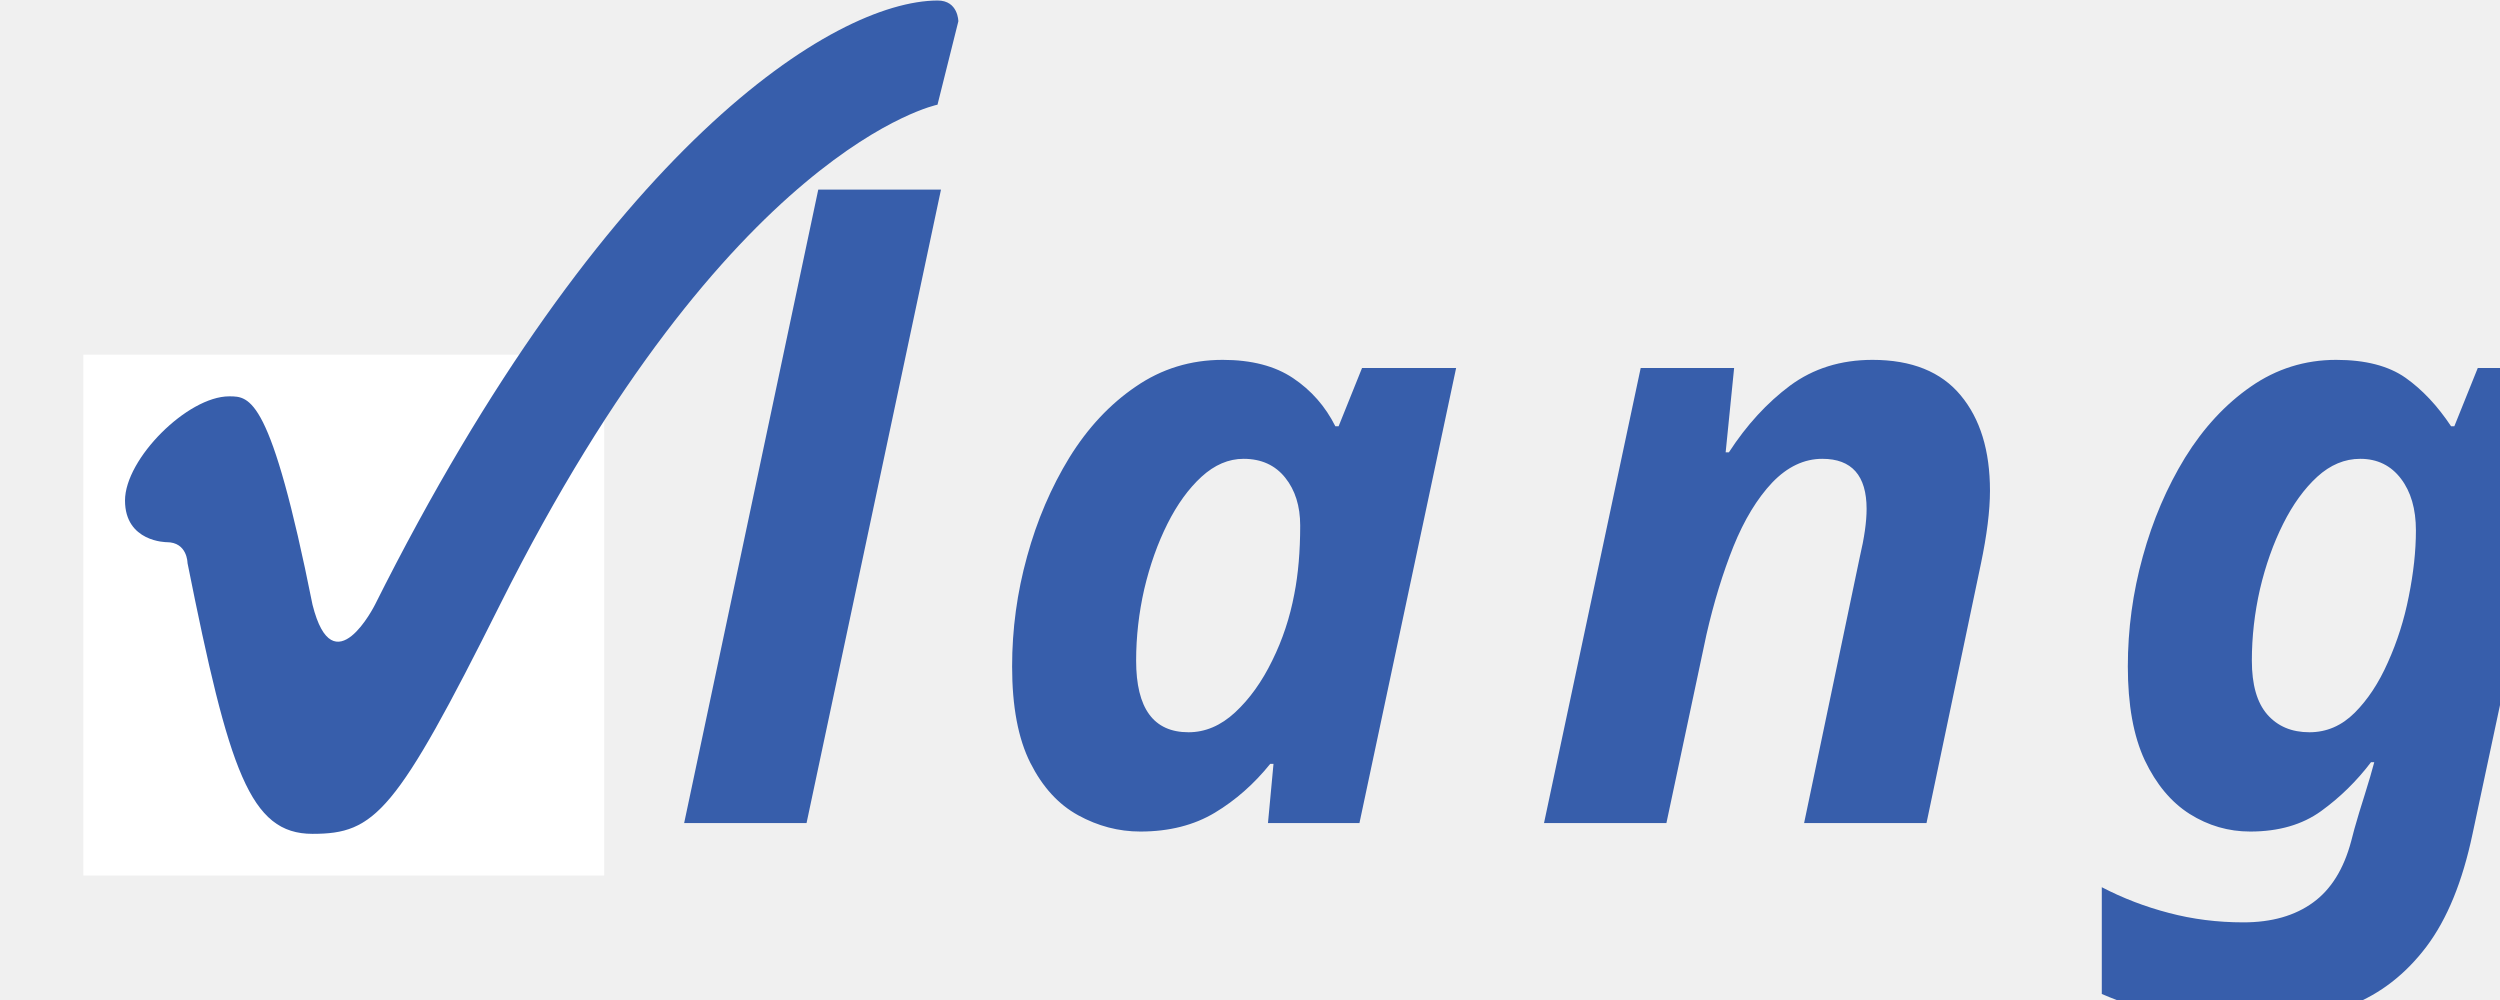
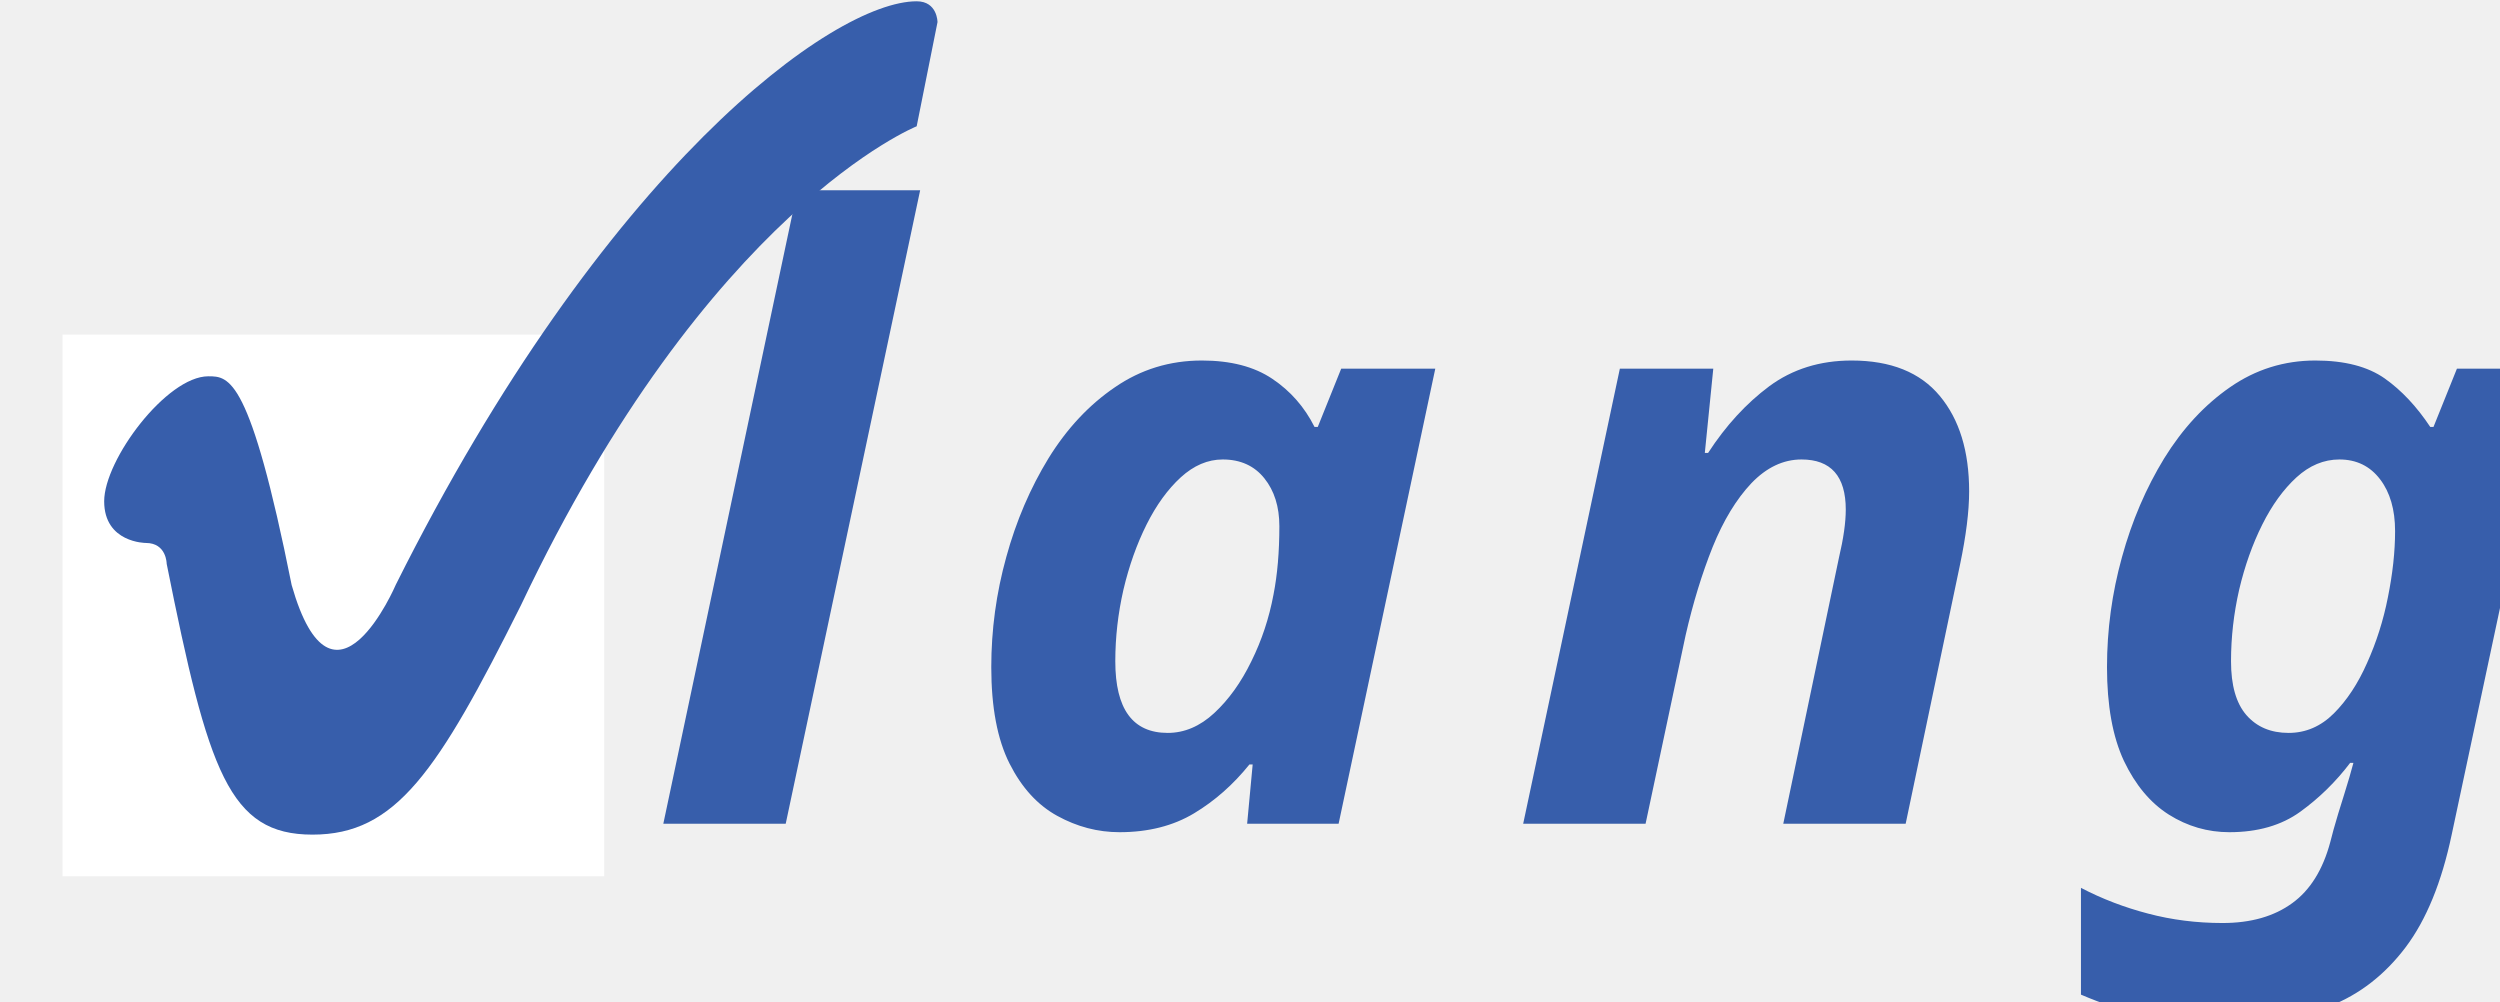
- <svg xmlns="http://www.w3.org/2000/svg" width="120" height="48" id="svg4596" version="1.1">
+ <svg xmlns="http://www.w3.org/2000/svg" width="120" height="48.062" id="svg4596" version="1.1">
  <defs id="defs4598" />
-   <g id="layer1" transform="translate(28.90941,-234.6875)">
+   <g id="layer1" transform="translate(28.90941,-234.625)">
    <rect style="opacity:0.99;fill:#ffffff;fill-opacity:1;stroke:none" id="rect3017" width="96" height="40" x="-123.909" y="-31.313" />
    <g id="g4371" transform="translate(3.937648,0)">
      <text id="text2990" y="0.871" x="-100.893" style="font-size:32px;font-style:italic;font-variant:normal;font-weight:bold;font-stretch:normal;line-height:125%;letter-spacing:0px;word-spacing:0px;fill:#3771c8;fill-opacity:1;stroke:none;font-family:Source Sans Pro;-inkscape-font-specification:Source Sans Pro Bold Italic" xml:space="preserve">
        <tspan y="0.871" x="-100.893" id="tspan2992" style="letter-spacing:1.31">lang</tspan>
      </text>
      <g id="g3010-8" transform="translate(-1.000001,5e-7)">
        <g id="g2990-5" transform="translate(2.21559,-3.750001)">
          <rect y="-11.563" x="-122.063" height="16" width="16" id="rect3902-7-9-9" style="fill:none;stroke:#808080;stroke-width:2;stroke-linecap:square;stroke-linejoin:miter;stroke-miterlimit:4;stroke-opacity:1;stroke-dasharray:none;stroke-dashoffset:0" />
          <path d="m -115.123,-1.562 c 8,-16.072 19.06,-26 23.06,-26 2,0 2,2 2,2 -1,4 -1,4 -1,4 0,0 -9.06,4 -17.06,20 -3,6 -4.002,8 -8.002,8 -3,0 -4,-2 -6,-12 0,0 -1.938,-1.1e-6 -1.938,-2 0,-2 1.938,-5 3.938,-5 2,0 3.002,0.928 5.002,11 z" id="path3956-1-3-6-3-1" style="fill:#3771c8;fill-opacity:1;stroke:#ffffff;stroke-width:2;stroke-linejoin:round;stroke-miterlimit:4;stroke-opacity:1;stroke-dasharray:none" />
        </g>
      </g>
    </g>
    <rect style="opacity:0.99;fill:#efefef;fill-opacity:1;stroke:none" id="rect3017-6" width="120" height="48" x="-136.909" y="40.812" />
    <text xml:space="preserve" style="font-size:40px;font-style:italic;font-variant:normal;font-weight:bold;font-stretch:normal;line-height:125%;letter-spacing:0px;word-spacing:0px;fill:#375eab;fill-opacity:1;stroke:none;font-family:Source Sans Pro;-inkscape-font-specification:Source Sans Pro Bold Italic" x="-101.617" y="80.292" id="text2990-3">
      <tspan style="letter-spacing:1.637;fill:#375eab;fill-opacity:1" id="tspan2992-4" x="-101.617" y="80.292">lang</tspan>
    </text>
    <rect style="fill:none;stroke:#404040;stroke-width:2;stroke-linecap:square;stroke-linejoin:miter;stroke-miterlimit:4;stroke-opacity:1;stroke-dasharray:none;stroke-dashoffset:0" id="rect3902-7-9-9-0" width="20" height="20" x="-128.909" y="59.687" />
    <path style="fill:#375eab;fill-opacity:1;stroke:#efefef;stroke-width:2;stroke-linejoin:round;stroke-miterlimit:4;stroke-opacity:1;stroke-dasharray:none" id="path3956-1-3-6-3-1-3" d="m -118.909,71.687 c 12,-24 26,-32 29,-32 3,1e-6 3,2 3,2 -1,5 -1,5 -1,5 0,0 -12,5 -22,25 -3,6 -5,10 -10,10 -5,0 -6,-5 -8,-15 0,0 -3,-10e-7 -3,-3 0,-2 3,-6 6,-6 3,-2e-6 4,4 6,14 z" />
    <rect style="opacity:0.99;fill:#efefef;fill-opacity:1;stroke:none" id="rect3017-6-3" width="120" height="48" x="-136.909" y="140.812" />
    <text xml:space="preserve" style="font-size:40px;font-style:italic;font-variant:normal;font-weight:bold;font-stretch:normal;line-height:125%;letter-spacing:0px;word-spacing:0px;fill:#375eab;fill-opacity:1;stroke:none;font-family:Source Sans Pro;-inkscape-font-specification:Source Sans Pro Bold Italic" x="-102.789" y="180.292" id="text2990-3-1">
      <tspan style="letter-spacing:2.816;fill:#375eab;fill-opacity:1" id="tspan2992-4-1" x="-102.789" y="180.292">lang</tspan>
    </text>
    <rect style="opacity:0.99;fill:#efefef;fill-opacity:1;stroke:none" id="rect3017-6-3-4" width="32" height="32" x="-129.909" y="249.688" />
    <rect style="fill:none;stroke:#404040;stroke-width:2;stroke-linecap:square;stroke-linejoin:miter;stroke-miterlimit:4;stroke-opacity:1;stroke-dasharray:none;stroke-dashoffset:0" id="rect3902-7-9-9-0-0-9" width="20" height="20" x="-128.909" y="260.688" />
    <path style="fill:#375eab;fill-opacity:1;stroke:#efefef;stroke-width:1.333;stroke-linejoin:round;stroke-miterlimit:4;stroke-opacity:1;stroke-dasharray:none" id="path3956-1-3-6-3-1-3-6-0" d="m -118.909,272.146 c 8,-16 17.333,-21.333 19.333,-21.333 2,0 2,1.333 2,1.333 -0.667,3.333 -0.667,3.333 -0.667,3.333 0,0 -8,3.333 -14.667,16.667 -2,4 -3.333,6.667 -6.667,6.667 -3.333,0 -4,-3.333 -5.333,-10 0,0 -2,-10e-6 -2,-2 0,-1.333 2,-4 4,-4 2,-10e-6 2.667,2.667 4,9.333 z" />
    <g id="g3877" transform="translate(6.249999,-36.76042)">
      <rect y="192.073" x="-141.659" height="30" width="30" id="rect3902-7-9-9-0-0-9-9" style="fill:none;stroke:#c0c0c0;stroke-width:3;stroke-linecap:square;stroke-linejoin:miter;stroke-miterlimit:4;stroke-opacity:1;stroke-dasharray:none;stroke-dashoffset:0" />
      <path d="m -126.659,209.26 c 12,-24 26,-32 29,-32 3,0 3,2 3,2 -1,5 -1,5 -1,5 0,0 -12,5 -22,25 -3,6 -5,10 -10,10 -5,0 -6,-5 -8,-15 0,0 -3,-2e-5 -3,-3 0,-2 3,-6 6,-6 3,-2e-5 4,4 6,14 z" id="path3956-1-3-6-3-1-3-6-0-7" style="fill:#375eab;fill-opacity:1;stroke:#efefef;stroke-width:2;stroke-linejoin:round;stroke-miterlimit:4;stroke-opacity:1;stroke-dasharray:none" />
    </g>
-     <g id="g3162">
-       <rect y="234.712" x="-28.909" height="48" width="120" id="rect3017-6-3-5" style="opacity:0.99;fill:#000000;fill-opacity:0;stroke:none" />
-       <text id="text2990-3-1-6" y="274.192" x="3.211" style="font-size:40px;font-style:italic;font-variant:normal;font-weight:bold;font-stretch:normal;line-height:125%;letter-spacing:0px;word-spacing:0px;fill:#375eab;fill-opacity:1;stroke:none;font-family:Source Sans Pro;-inkscape-font-specification:Source Sans Pro Bold Italic" xml:space="preserve">
-         <tspan y="274.192" x="3.211" id="tspan2992-4-1-8" style="letter-spacing:2.816;fill:#375eab;fill-opacity:1">lang</tspan>
-       </text>
-       <g style="fill:#ffffff;stroke:none" transform="translate(114.25,57.23958)" id="g3877-4">
-         <rect style="fill:#ffffff;stroke:none" id="rect3902-7-9-9-0-0-9-9-2" width="25" height="25" x="-139.159" y="194.473" />
+     <g id="g3990">
+       <rect y="234.687" x="-28.909" height="48" width="120" id="rect3017-6-3-5" style="opacity:0.99;fill:#000000;fill-opacity:0;stroke:none" />
+       <g id="g3983">
+         <text xml:space="preserve" style="font-size:40px;font-style:italic;font-variant:normal;font-weight:bold;font-stretch:normal;line-height:125%;letter-spacing:0px;word-spacing:0px;fill:#375eab;fill-opacity:1;stroke:none;font-family:Source Sans Pro;-inkscape-font-specification:Source Sans Pro Bold Italic" x="2.211" y="274.167" id="text2990-3-1-6">
+           <tspan style="letter-spacing:2.816;fill:#375eab;fill-opacity:1" id="tspan2992-4-1-8" x="2.211" y="274.167">lang</tspan>
+         </text>
+         <g id="g3795" transform="translate(-0.9999997,0)">
+           <rect y="250.687" x="-24.909" height="26" width="26" id="rect3902-7-9-9-0-0-9-9-2" style="fill:#ffffff;stroke:none" />
+           <path style="fill:#375eab;fill-opacity:1;stroke:#efefef;stroke-width:0;stroke-linecap:round;stroke-linejoin:round;stroke-miterlimit:4;stroke-opacity:1;stroke-dasharray:none" id="path3956-1-3-6-3-1-3-6-0-7-4" d="m -13.909,262.712 c 2,7 5,-0.025 5,-0.025 10,-20 21,-28 25,-28 1,0 1,1 1,1 -1,5 -1,5 -1,5 0,0 -10,4 -19,23 -4,8 -6,11 -10,11 -4,-1e-5 -5,-3 -7,-13 0,0 0,-1 -1,-1 0,0 -2,0 -2,-2 0,-2 3,-6 5,-6 1,0 2,0.025 4,10.025 z" />
+         </g>
      </g>
-       <path style="fill:#375eab;fill-opacity:1;stroke:#efefef;stroke-width:0;stroke-linecap:round;stroke-linejoin:round;stroke-miterlimit:4;stroke-opacity:1;stroke-dasharray:none" id="path3956-1-3-6-3-1-3-6-0-7-4" d="m -13.909,263.712 c 1,4 3,0 3,0 11,-21.975 22,-28.975 27,-29 1,-0.005 1,1 1,1 -1,4 -1,4 -1,4 0,0 -10,2.025 -21,24 -5,10 -6,11 -9,11 -3,0 -4,-3 -6,-13 0,0 0,-1 -1,-1 0,0 -2,0 -2,-2 0,-2 3,-5 5,-5 1,0 2,1e-5 4,10 z" />
    </g>
  </g>
</svg>
